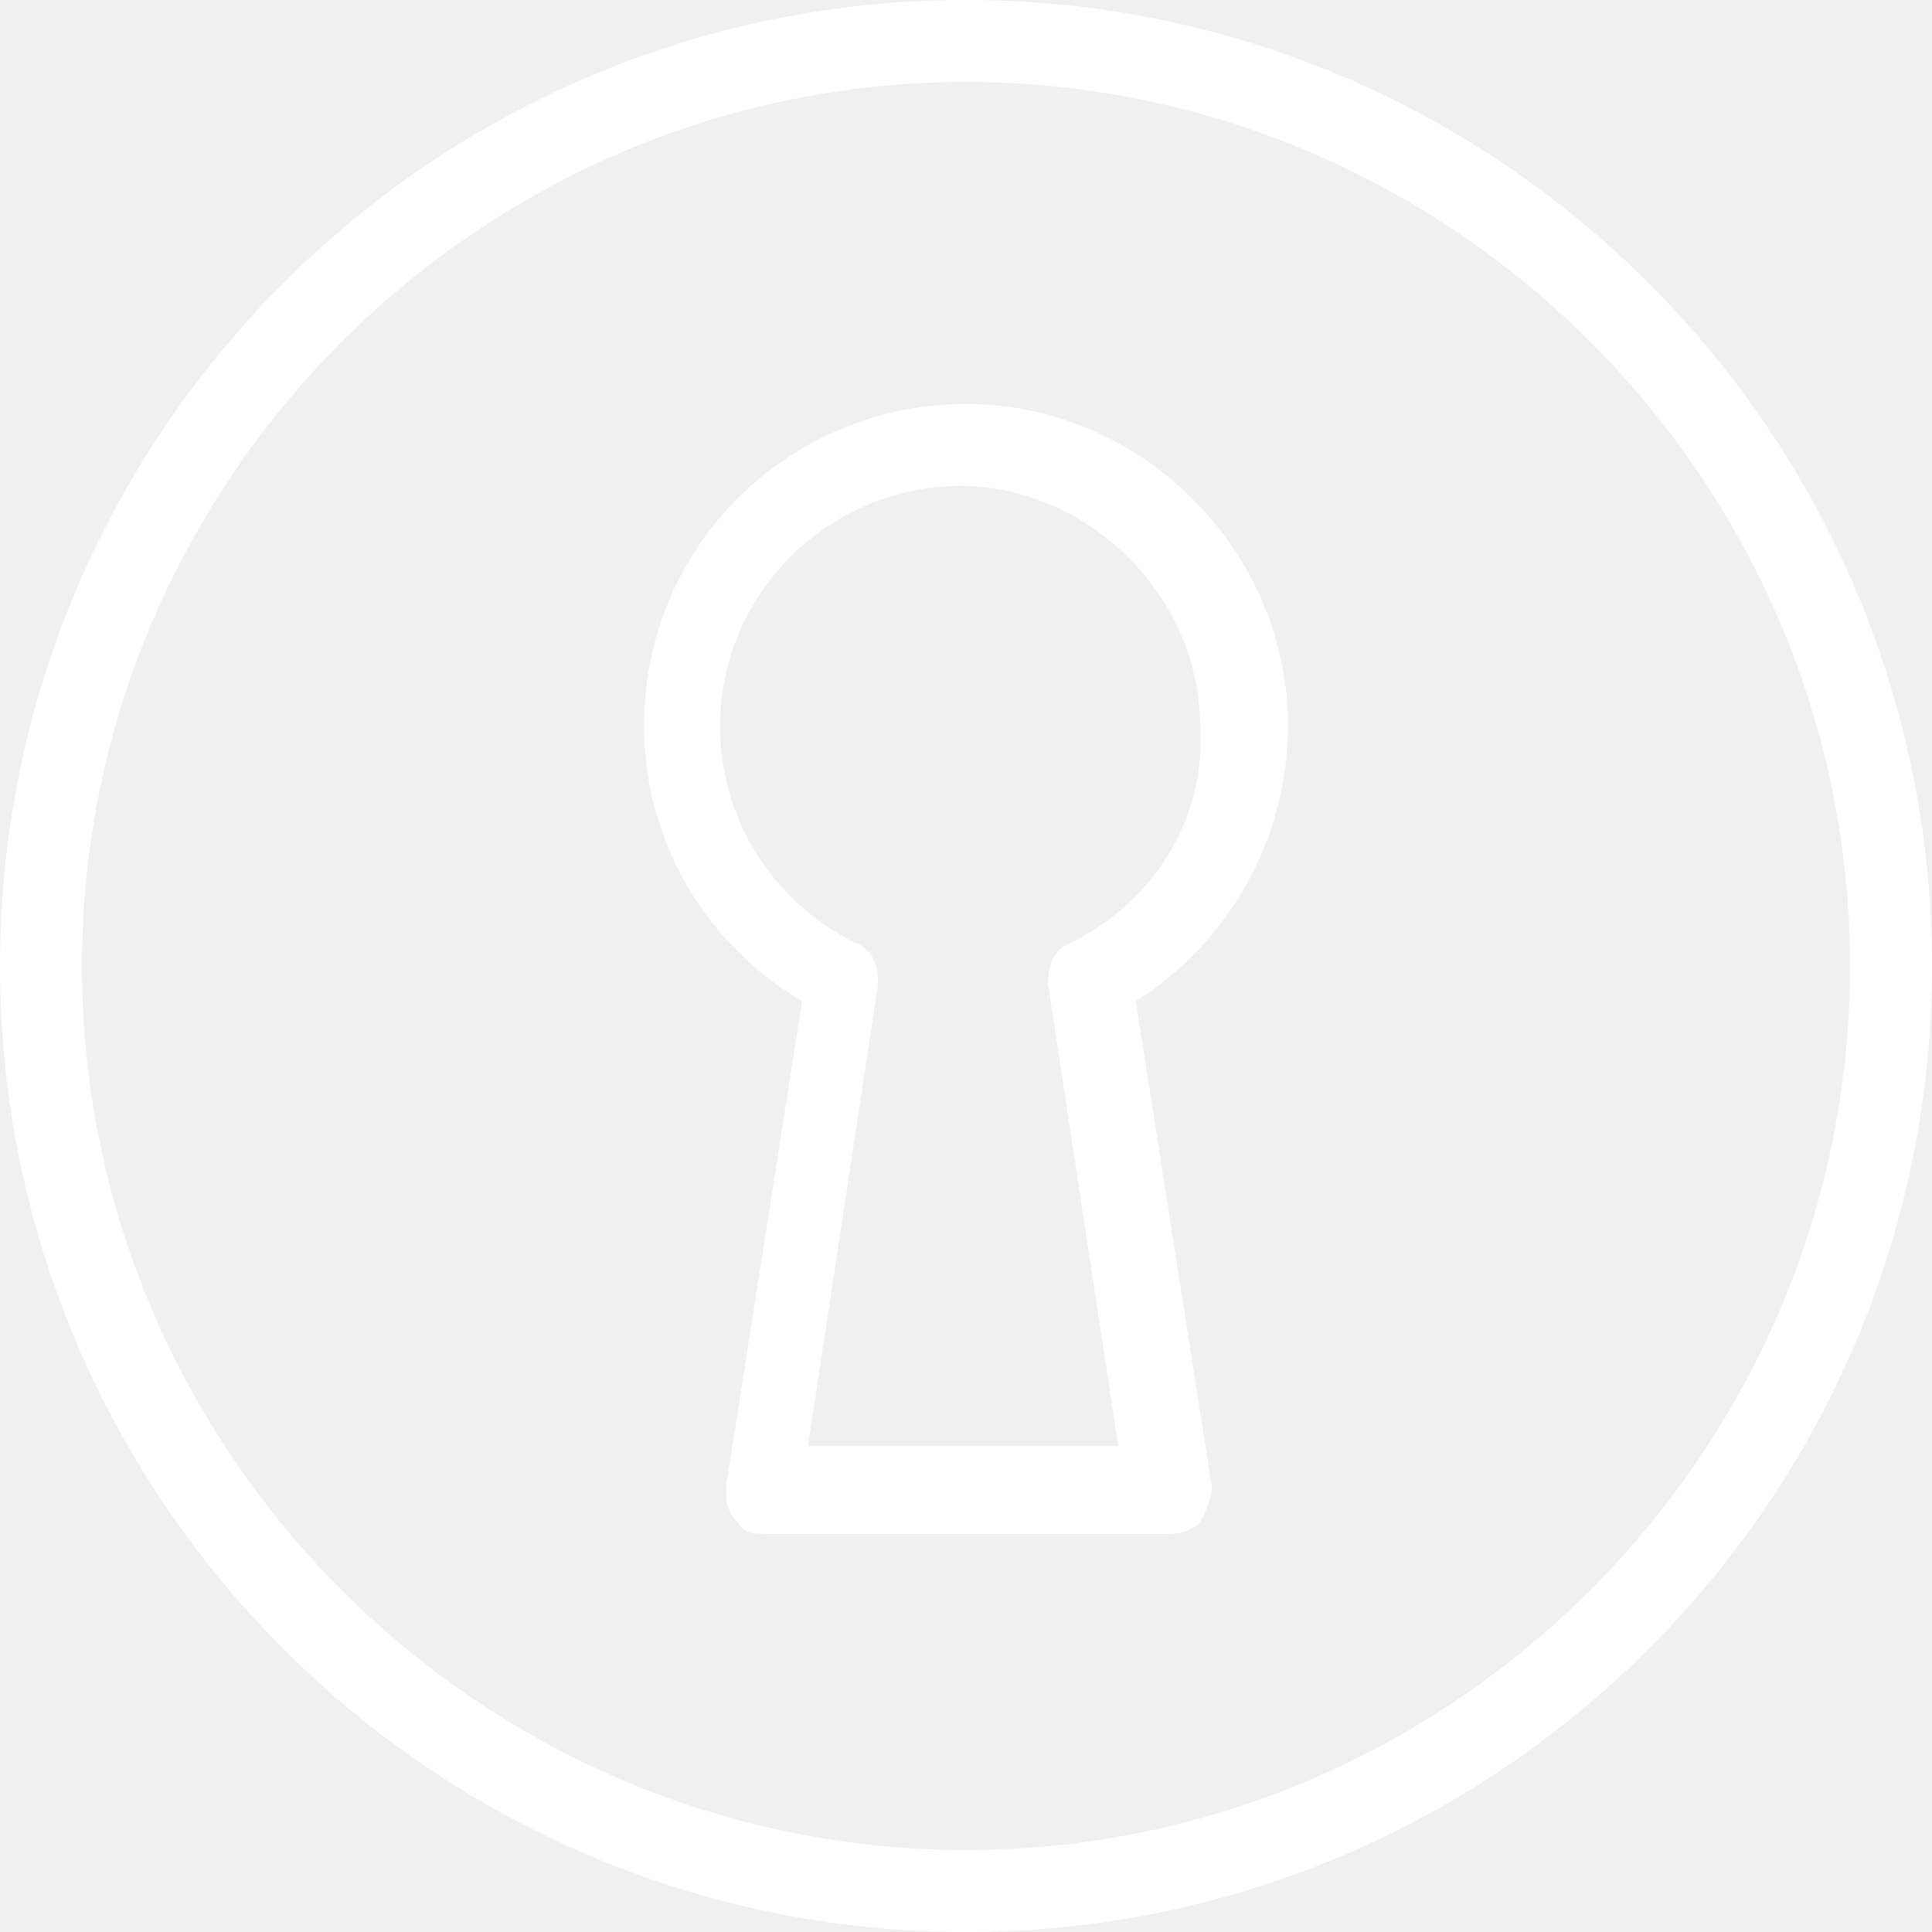
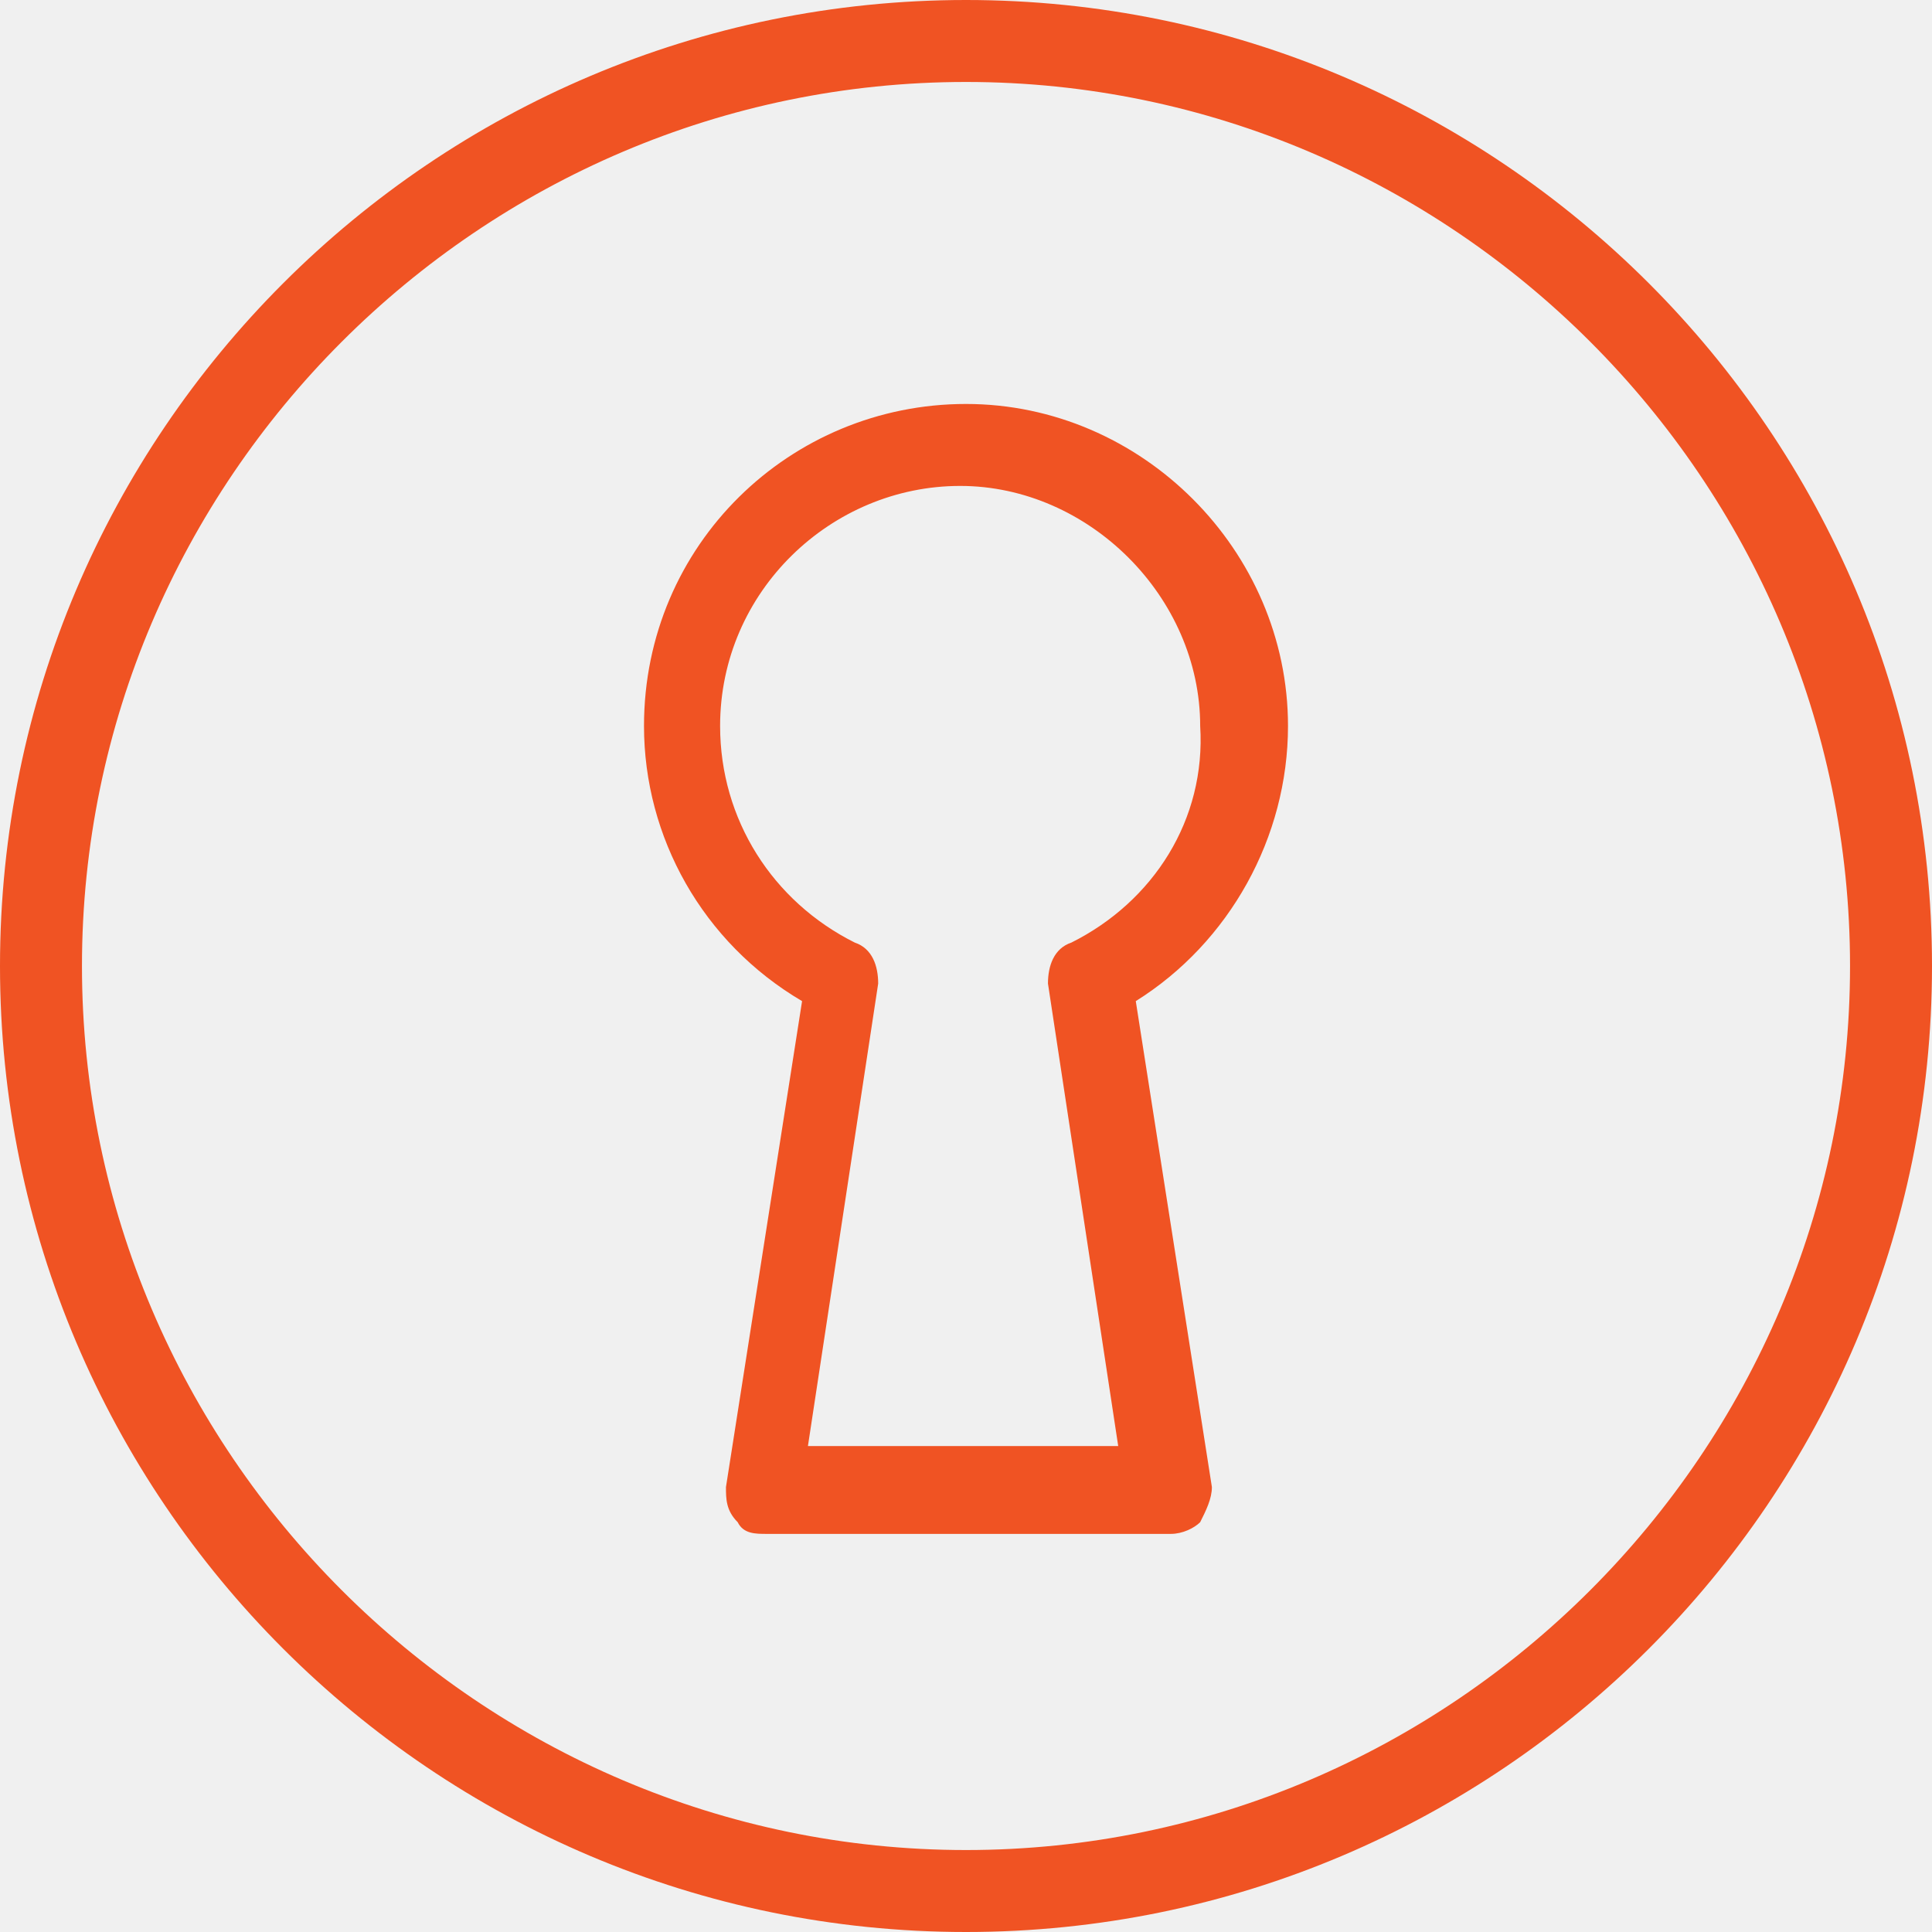
<svg xmlns="http://www.w3.org/2000/svg" version="1.1" id="Layer_1" x="0px" y="0px" viewBox="0 0 33 33" style="enable-background:new 0 0 33 33;" xml:space="preserve">
  <style type="text/css">
	.st0{fill:none;stroke:#010101;stroke-linecap:round;stroke-linejoin:round;stroke-miterlimit:10;}
	.st1{fill:none;stroke:#010101;stroke-linejoin:round;stroke-miterlimit:10;}
	.st2{fill:#FFFFFF;}
	.st3{fill:#F05323;}
	.st4{opacity:0.5;}
	.st5{fill:#FFFFFF;stroke:#E7E7E7;stroke-miterlimit:10;}
	.st6{fill:#333333;}
	.st7{fill:none;stroke:#F05323;stroke-width:2;stroke-miterlimit:10;}
	.st8{fill:#010101;}
</style>
-   <path class="st2" d="M16.5,0C7.4,0,0,7.4,0,16.5S7.4,33,16.5,33S33,25.6,33,16.5S25.6,0,16.5,0z M16.5,31.6  c-8.3,0-15.1-6.8-15.1-15.1S8.2,1.4,16.5,1.4s15.1,6.8,15.1,15.1S24.8,31.6,16.5,31.6z M22,12.4c0-3-2.5-5.5-5.5-5.5S11,9.3,11,12.4  c0,1.9,1,3.7,2.7,4.7l-1.3,8.3c0,0.2,0,0.4,0.2,0.6c0.1,0.2,0.3,0.2,0.5,0.2h6.9c0.2,0,0.4-0.1,0.5-0.2c0.1-0.2,0.2-0.4,0.2-0.6  l-1.3-8.3C21,16.1,22,14.3,22,12.4z M18.3,16.1c-0.3,0.1-0.4,0.4-0.4,0.7l1.2,7.9h-5.3l1.2-7.9c0-0.3-0.1-0.6-0.4-0.7  c-1.4-0.7-2.3-2.1-2.3-3.7c0-2.3,1.9-4.1,4.1-4.1s4.1,1.9,4.1,4.1C20.6,14,19.7,15.4,18.3,16.1z" />
+   <path class="st3" d="M16.5,0C7.4,0,0,7.4,0,16.5S7.4,33,16.5,33S33,25.6,33,16.5S25.6,0,16.5,0z M16.5,31.6  c-8.3,0-15.1-6.8-15.1-15.1S8.2,1.4,16.5,1.4s15.1,6.8,15.1,15.1S24.8,31.6,16.5,31.6z M22,12.4c0-3-2.5-5.5-5.5-5.5S11,9.3,11,12.4  c0,1.9,1,3.7,2.7,4.7l-1.3,8.3c0,0.2,0,0.4,0.2,0.6c0.1,0.2,0.3,0.2,0.5,0.2h6.9c0.2,0,0.4-0.1,0.5-0.2c0.1-0.2,0.2-0.4,0.2-0.6  l-1.3-8.3C21,16.1,22,14.3,22,12.4z M18.3,16.1c-0.3,0.1-0.4,0.4-0.4,0.7l1.2,7.9h-5.3l1.2-7.9c0-0.3-0.1-0.6-0.4-0.7  c-1.4-0.7-2.3-2.1-2.3-3.7c0-2.3,1.9-4.1,4.1-4.1s4.1,1.9,4.1,4.1C20.6,14,19.7,15.4,18.3,16.1z" />
</svg>
